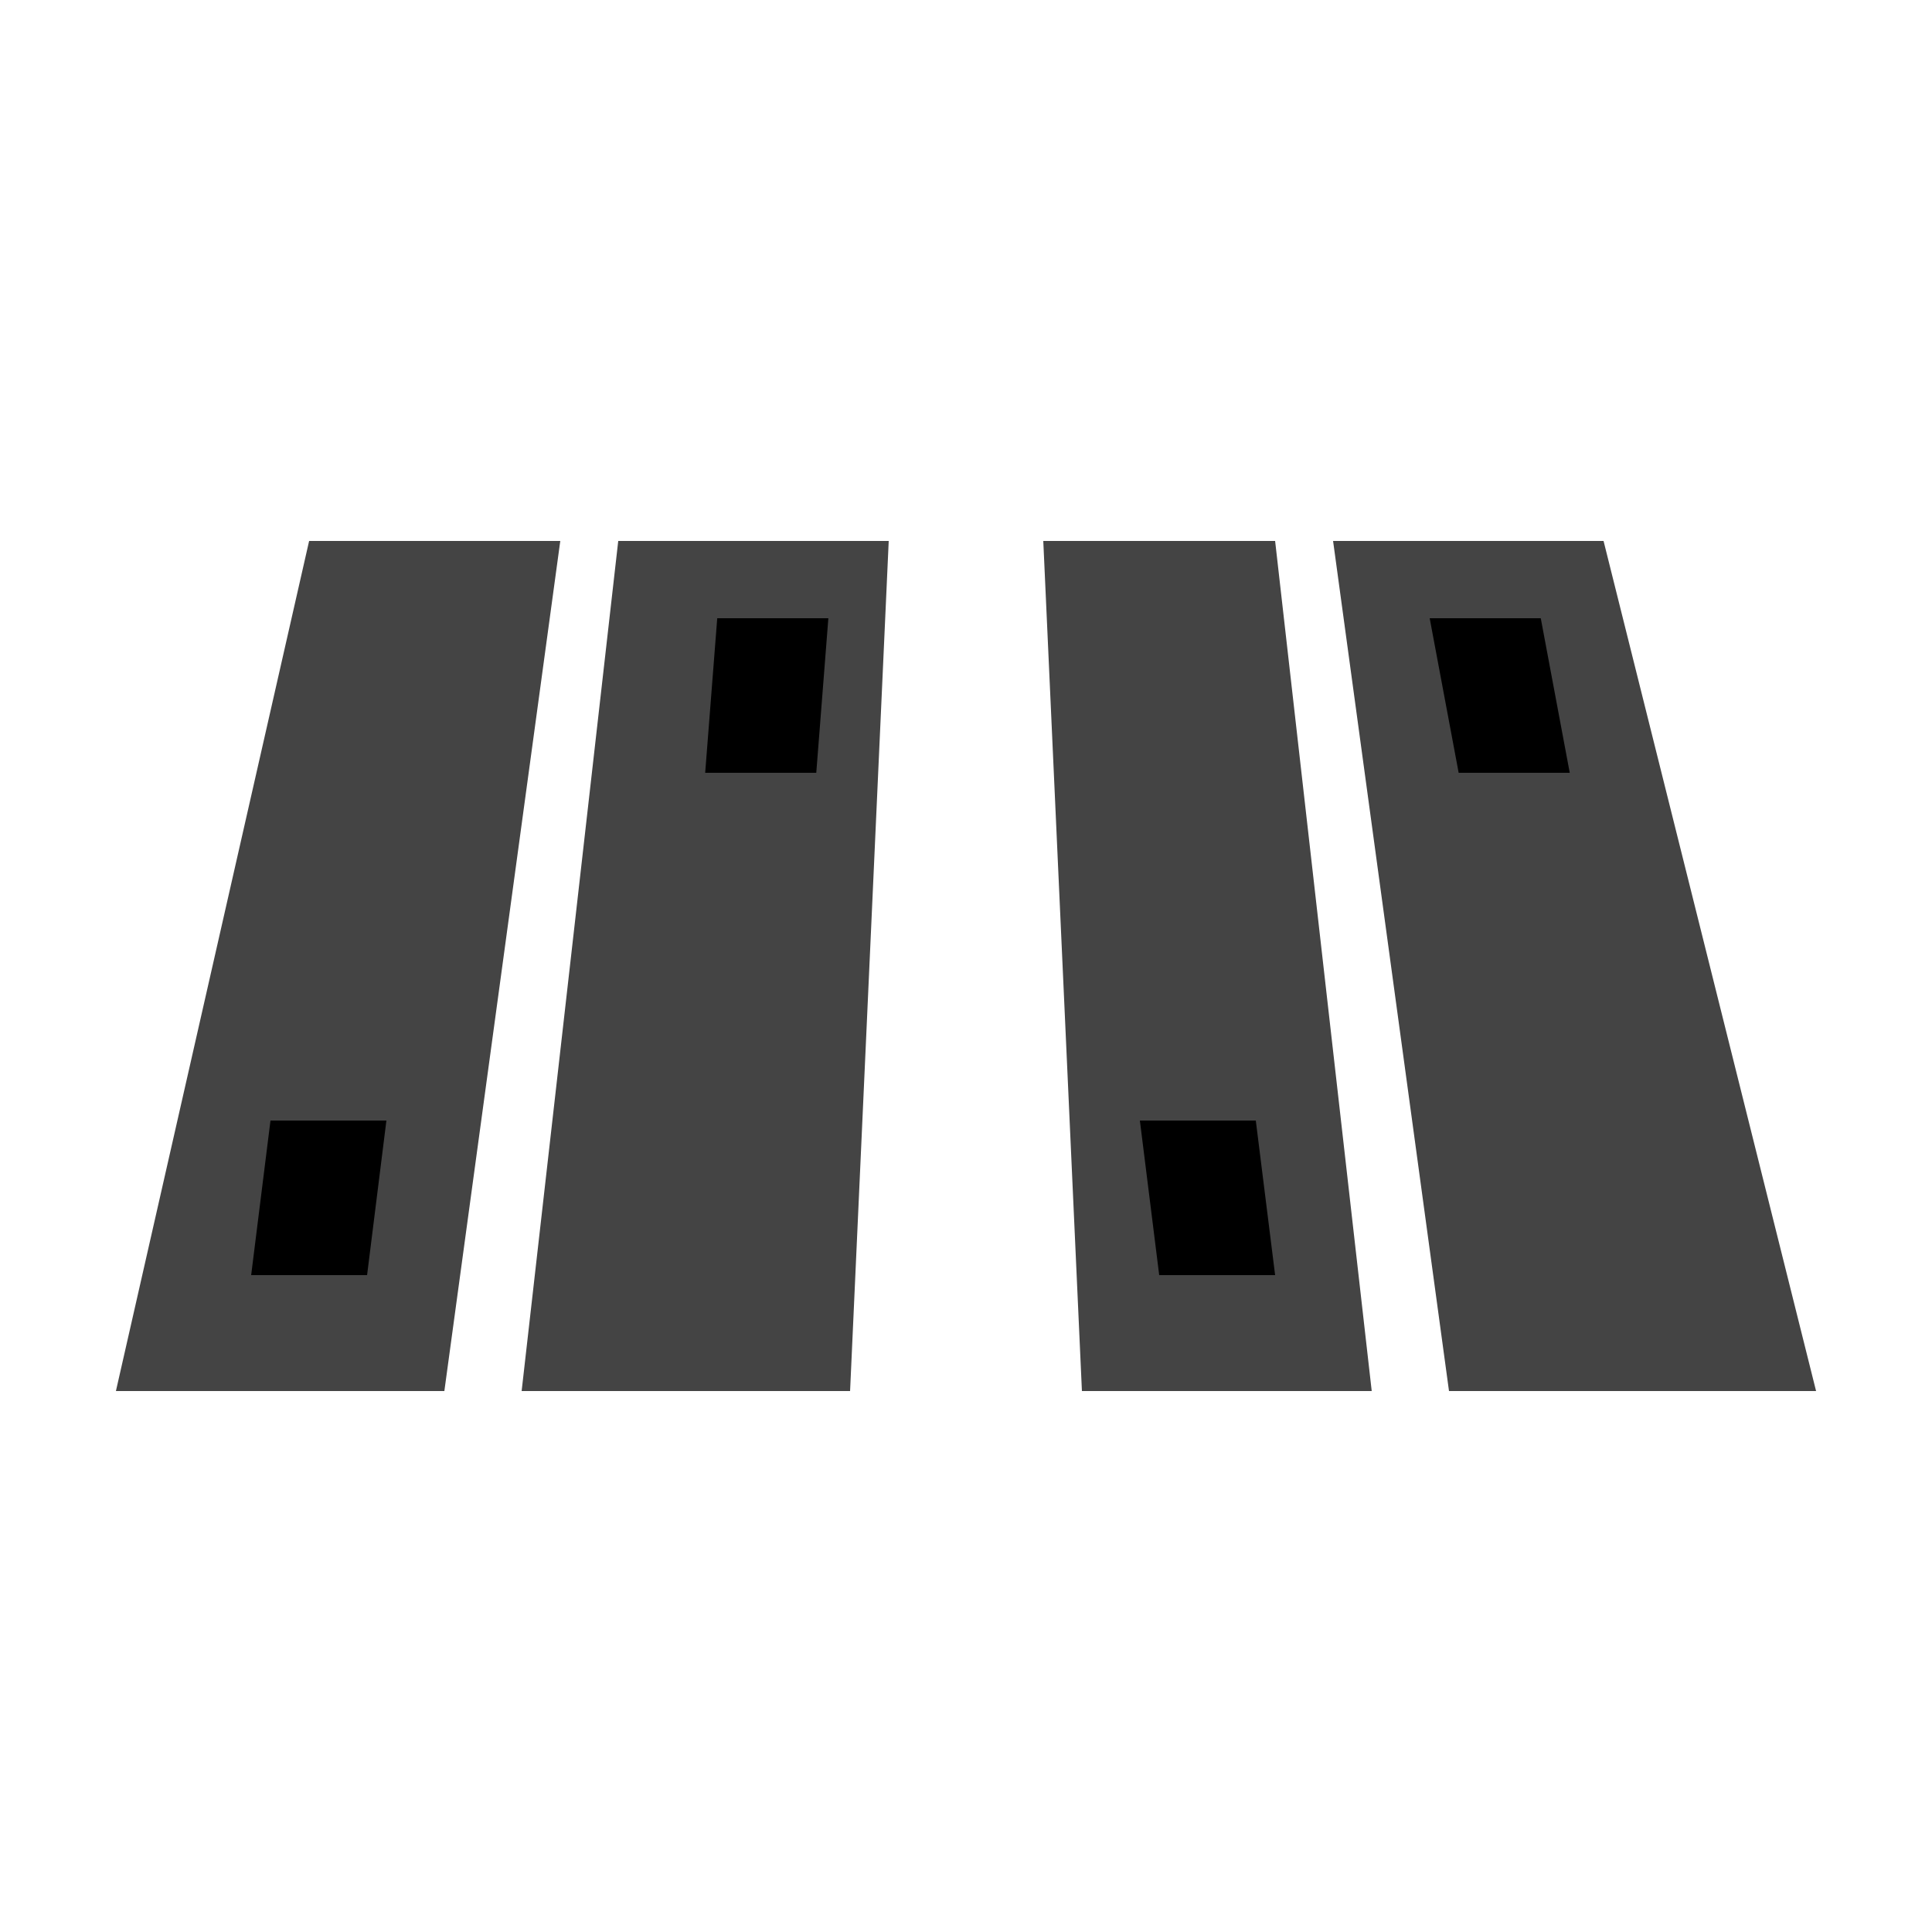
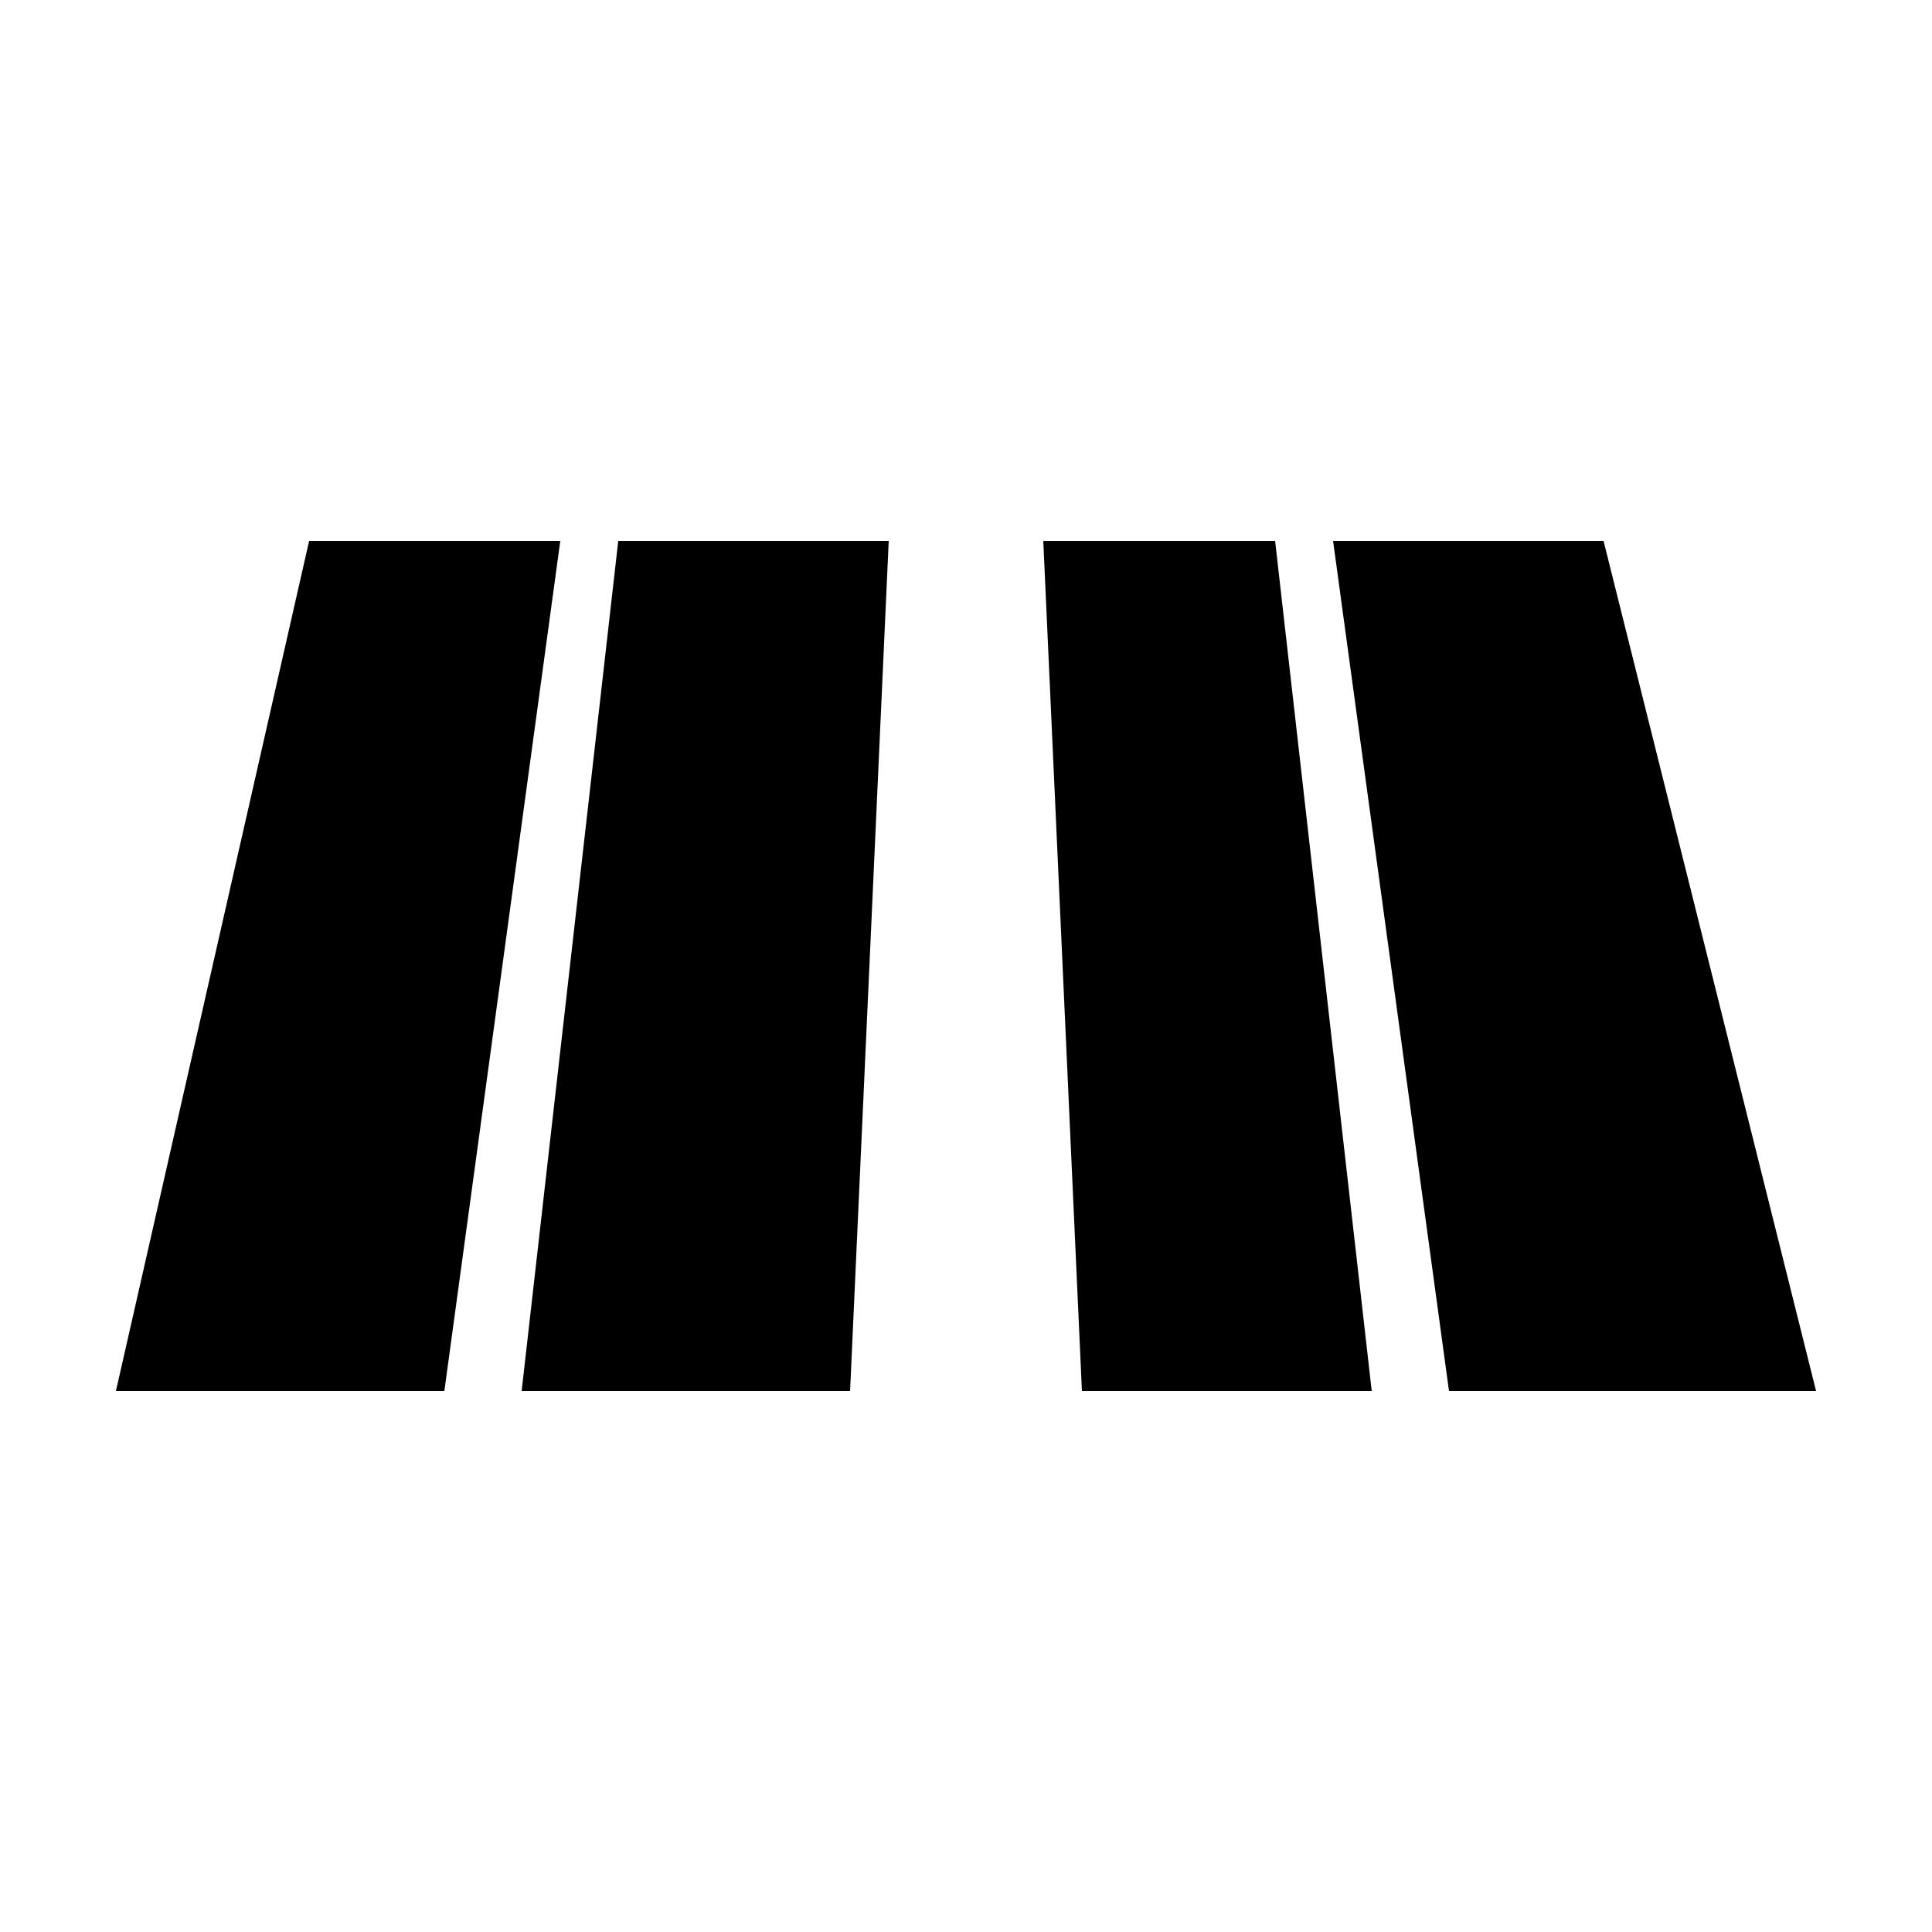
<svg xmlns="http://www.w3.org/2000/svg" version="1.1" x="0" y="0" width="50" height="50" viewBox="5 0 50 50">
-   <path d="M13,14 L8,36 L16.5,36 L19.5,14 L13,14 z M21,14 L18.5,36 L27,36 L28,14 L21,14 z M32,14 L33,36 L40.5,36 L38,14 L32,14 z M39.5,14 L42.5,36 L52,36 L46.5,14 L39.5,14 z" fill="#444444" />
+   <path d="M13,14 L8,36 L16.5,36 L19.5,14 L13,14 z M21,14 L18.5,36 L27,36 L28,14 L21,14 z M32,14 L33,36 L40.5,36 L38,14 L32,14 z M39.5,14 L42.5,36 L52,36 L46.5,14 L39.5,14 z" fill="inherit" />
  <path d="M42.75,20 L42,16 L44.875,16 L45.625,20 z M38,33 L37.5,29 L34.5,29 L35,33 z M11.5,33 L12,29 L15,29 L14.5,33 z M23.25,20 L23.562,16 L26.438,16 L26.125,20 z" fill="currentColor" id="highway-motorway-stroke2" />
</svg>
